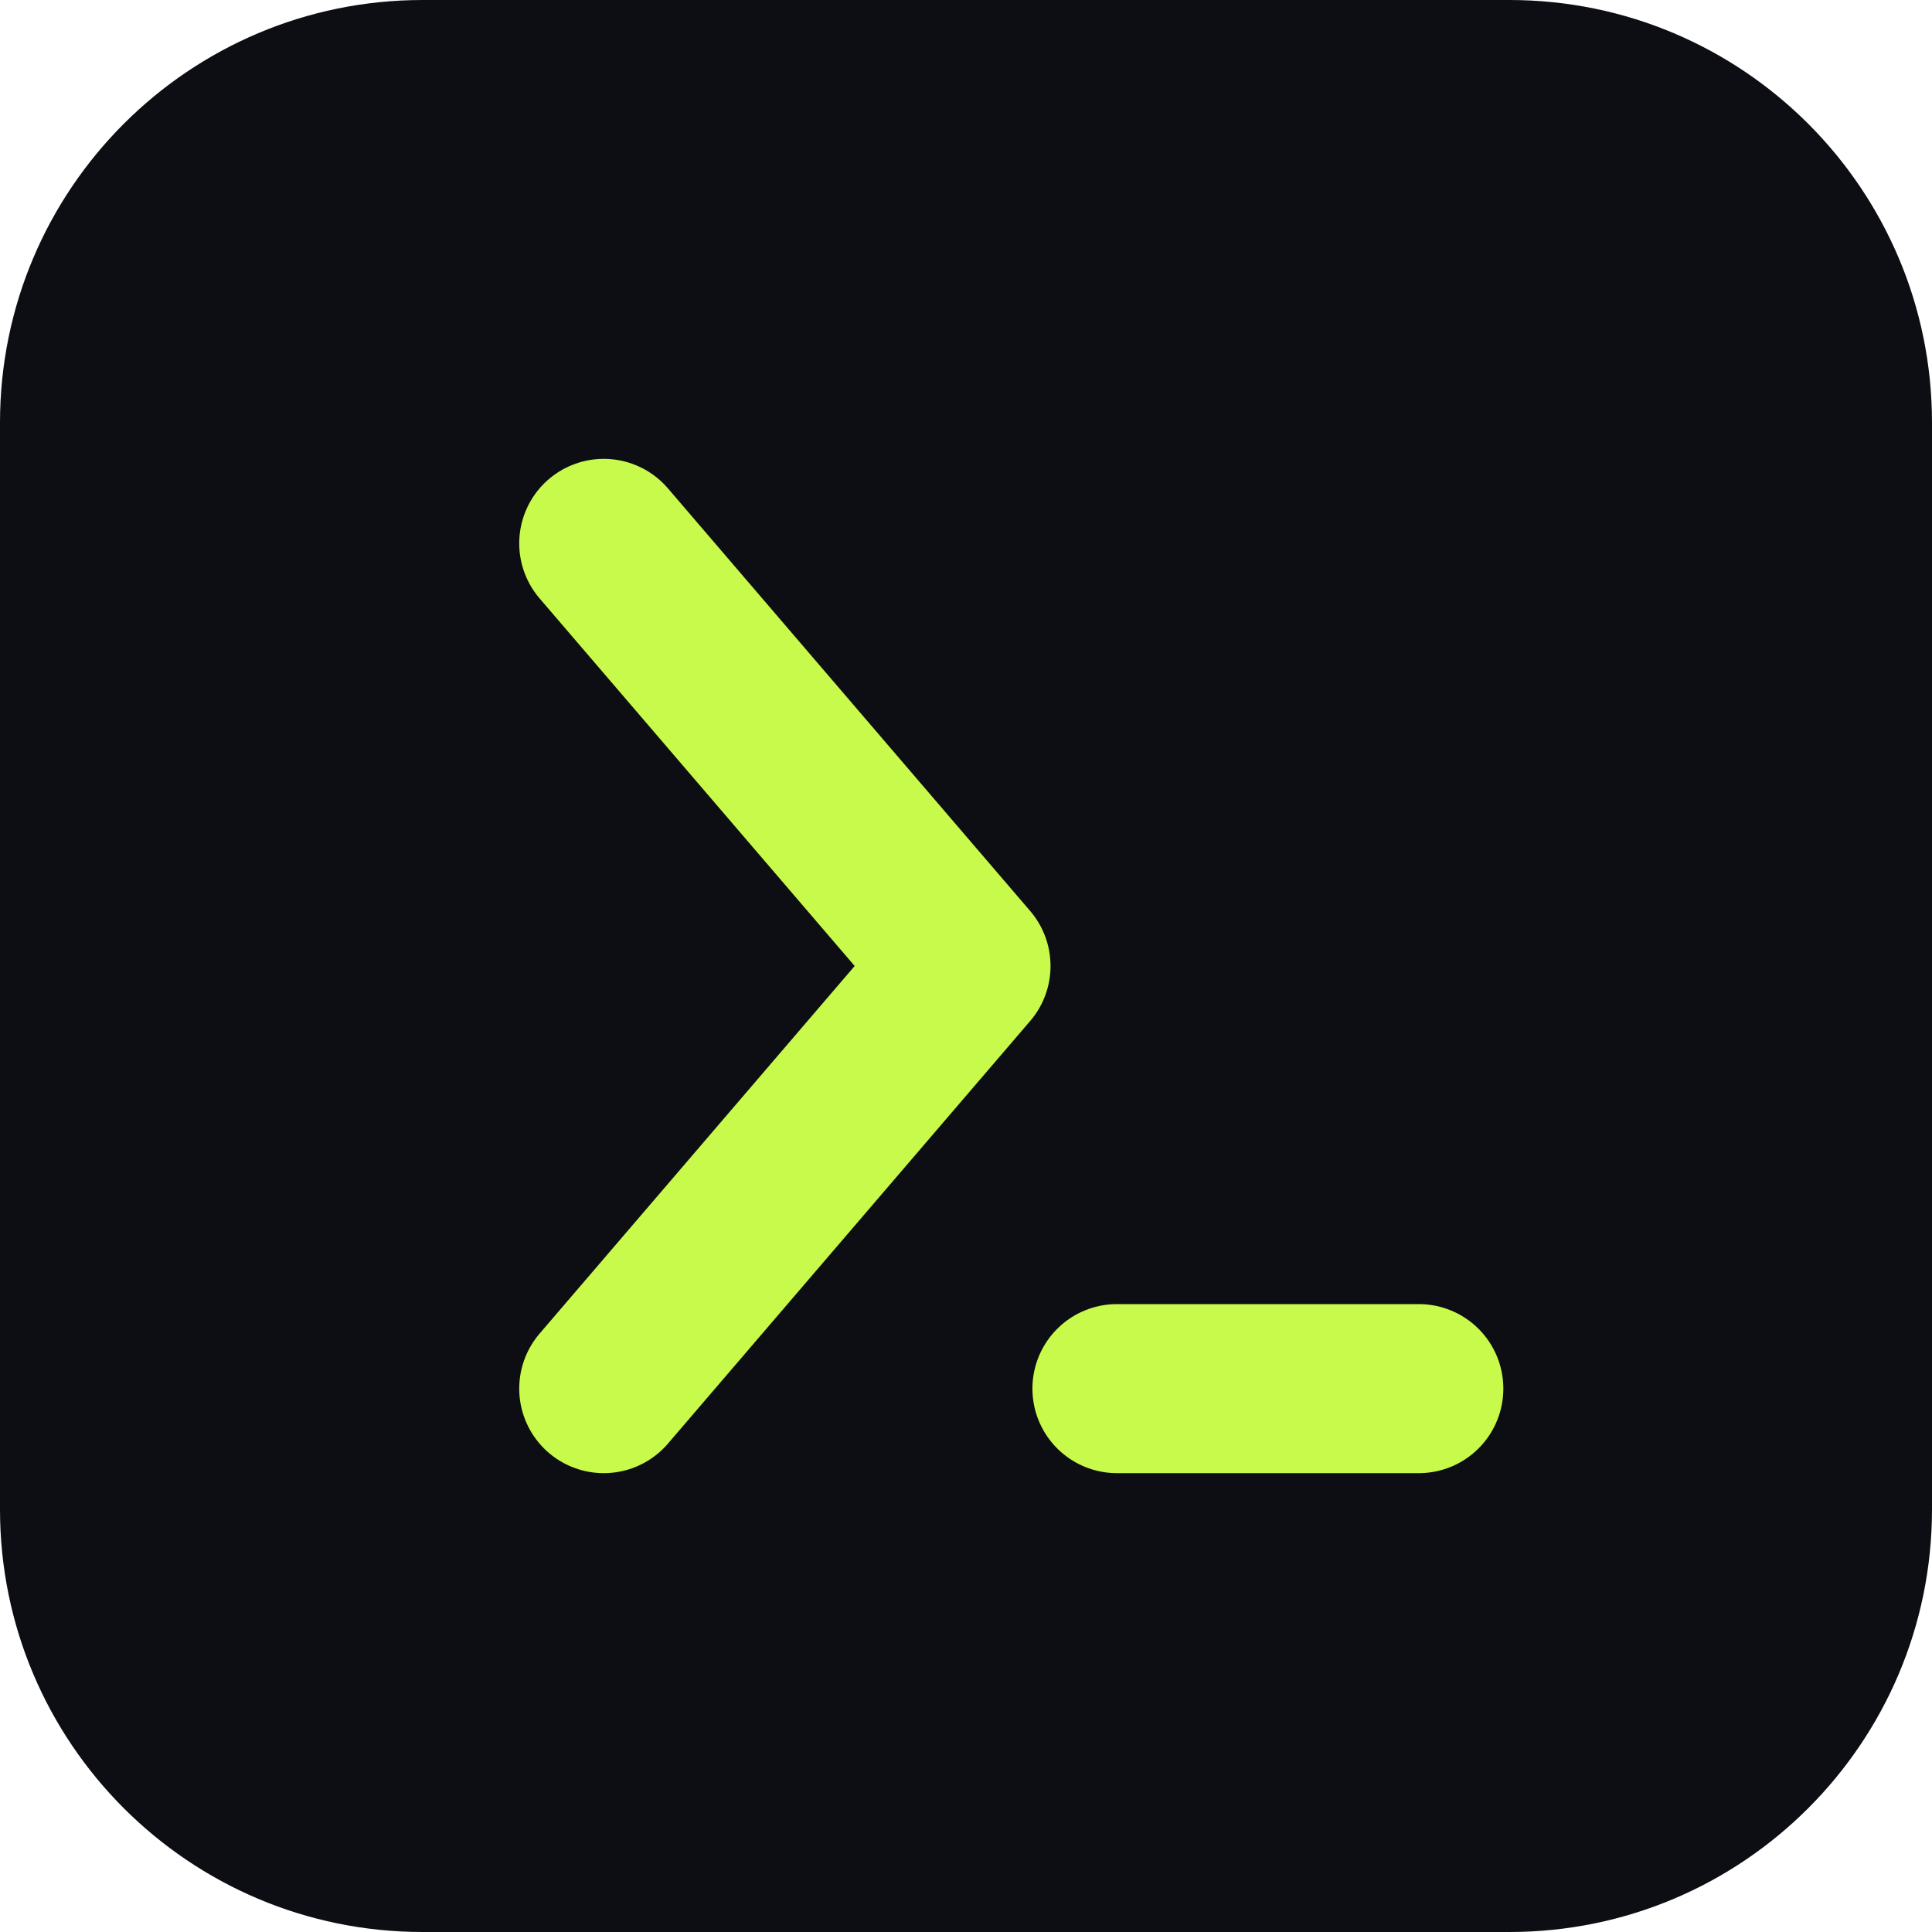
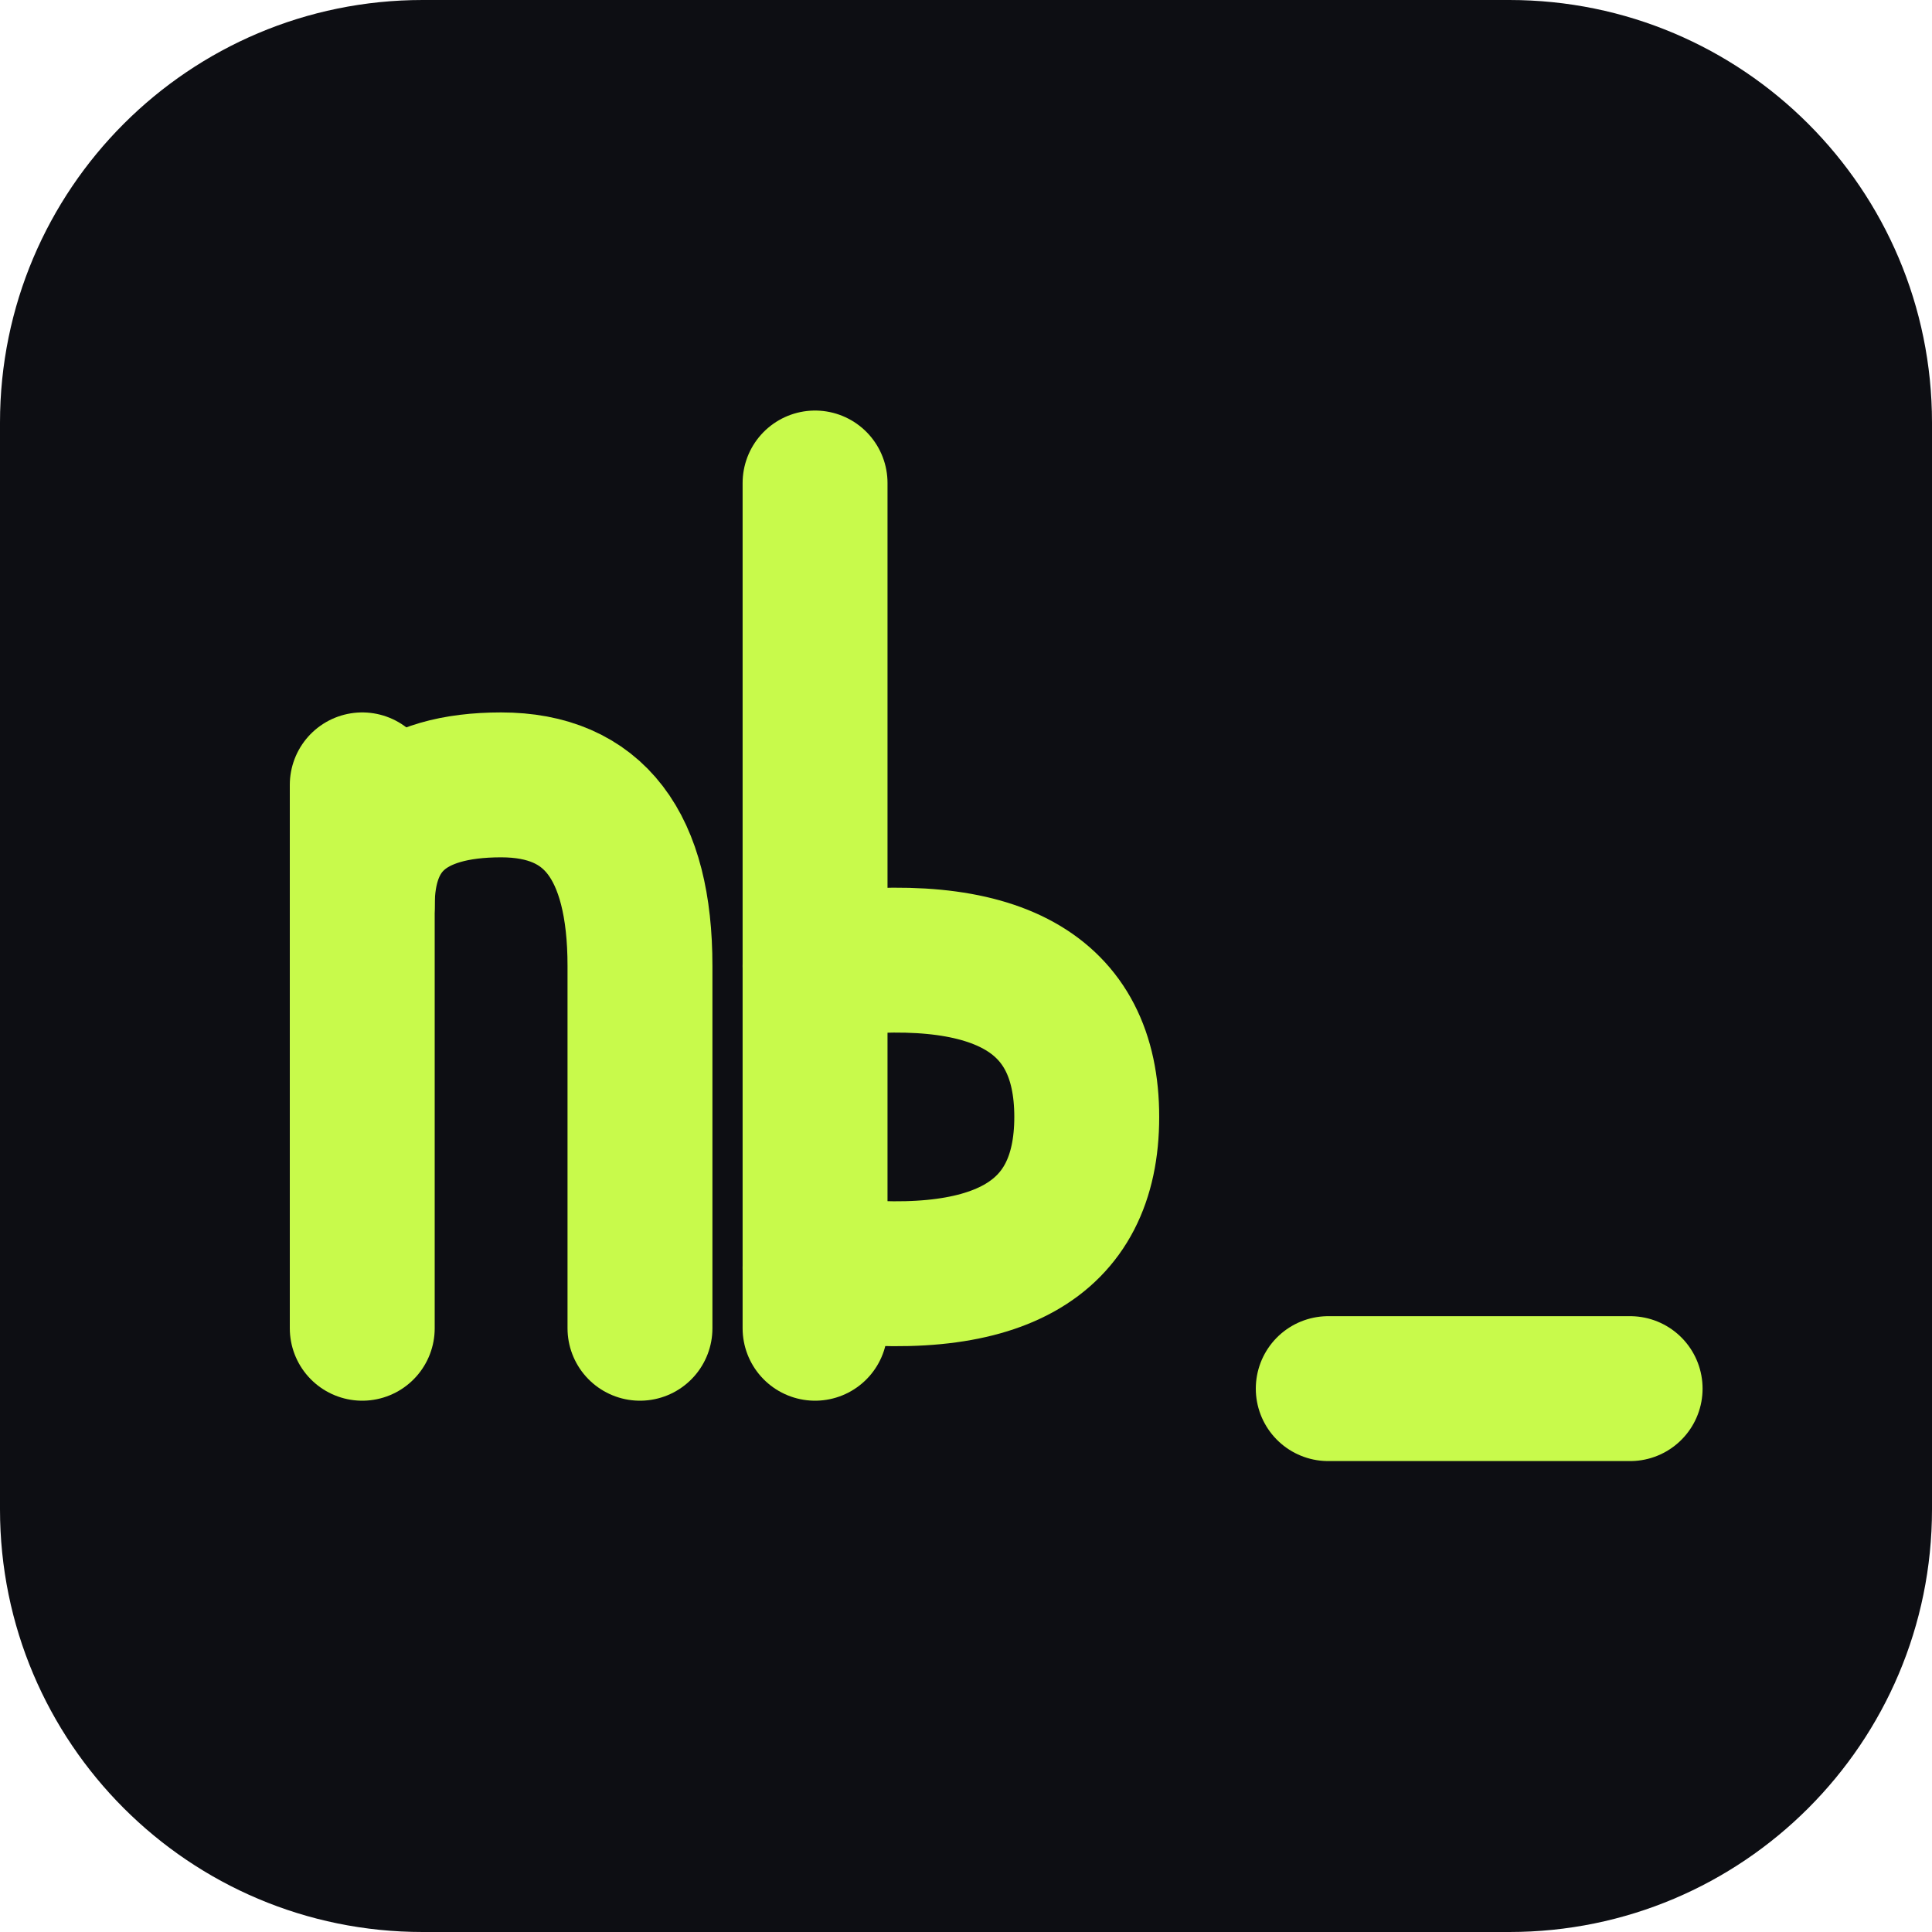
<svg xmlns="http://www.w3.org/2000/svg" width="32" height="32" viewBox="0 0 32 32" fill="none">
  <rect width="32" height="32" rx="7" fill="#0d0e13" />
-   <path d="M10 9L16 16L10 23" stroke="#c8fa4b" stroke-width="2.8" stroke-linecap="round" stroke-linejoin="round" />
-   <path d="M18.5 23H23.5" stroke="#c8fa4b" stroke-width="2.8" stroke-linecap="round" />
+   <g stroke="#c8fa4b" stroke-width="2.4" stroke-linecap="round" stroke-linejoin="round" fill="none">
+     <path d="M6 13 V22" />
+     <path d="M6 15 Q6 13 8.3 13 Q10.6 13 10.6 16 V22" />
+     <path d="M13.5 8 V22" />
+     <path d="M13.5 16 Q18 15.4 18 18.5 Q18 21.6 13.5 21" />
+     <path d="M22 23 H27" />
+   </g>
</svg>
